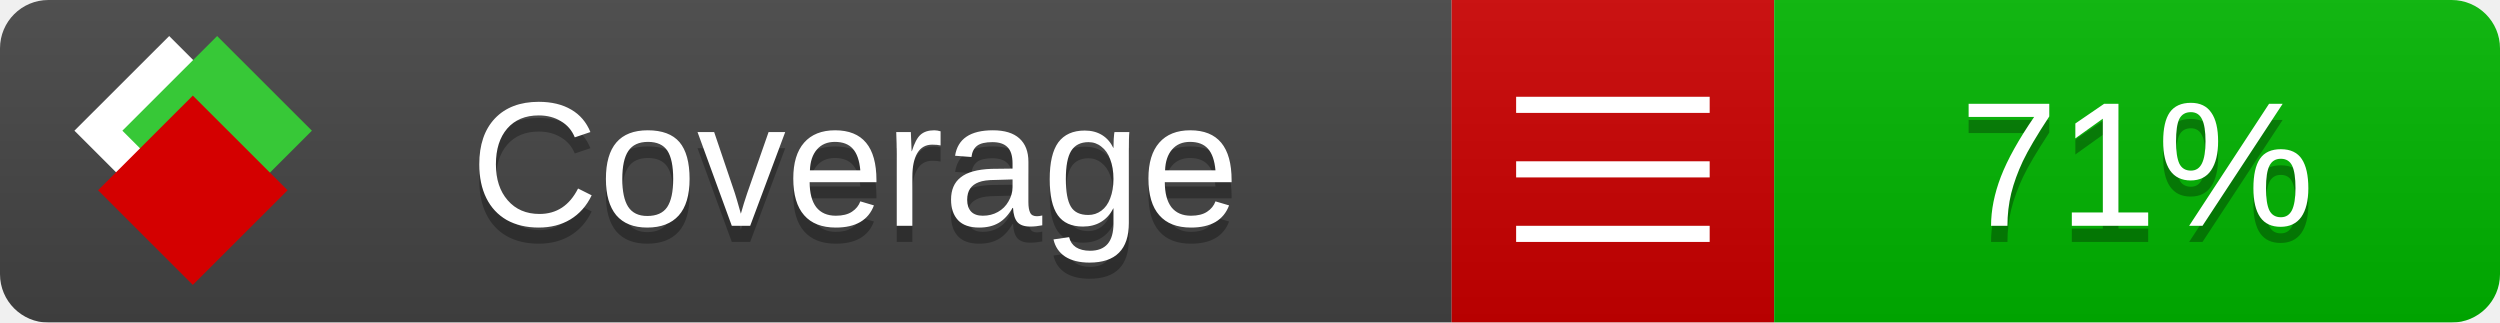
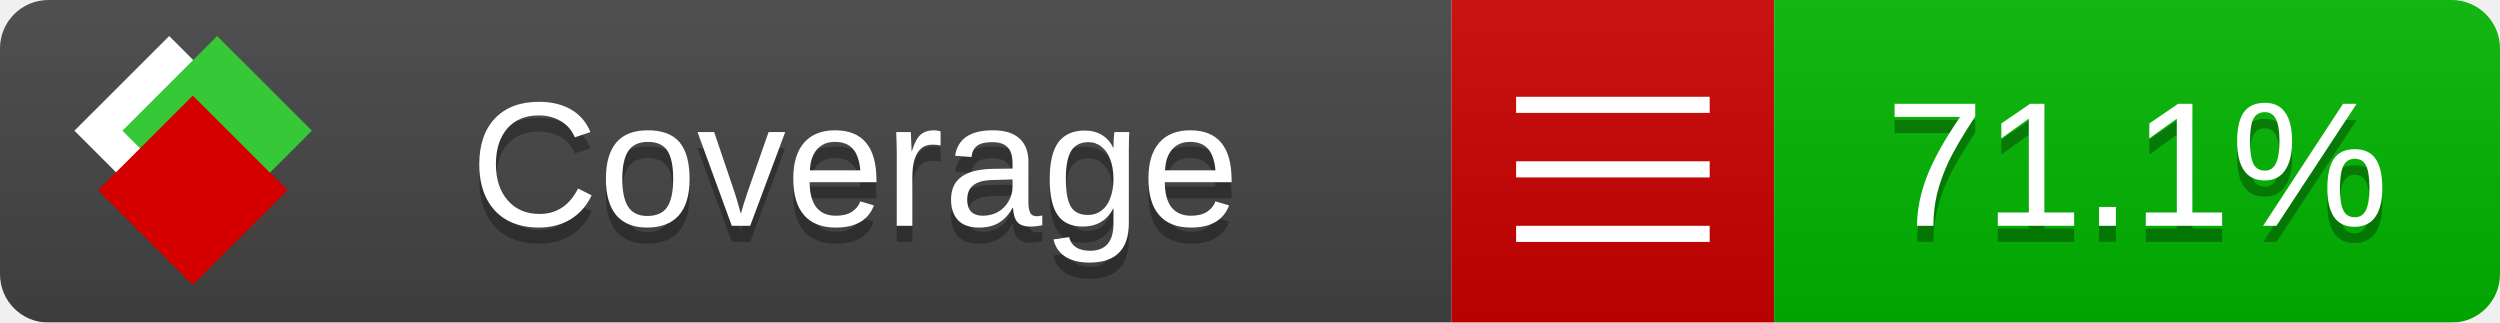
<svg xmlns="http://www.w3.org/2000/svg" xmlns:xlink="http://www.w3.org/1999/xlink" width="155" height="20">
  <style type="text/css">
          
            @keyframes fade1 {
                0% { visibility: visible; opacity: 1; }
               27% { visibility: visible; opacity: 1; }
               33% { visibility: hidden; opacity: 0; }
               60% { visibility: hidden; opacity: 0; }
               66% { visibility: hidden; opacity: 0; }
               93% { visibility: hidden; opacity: 0; }
              100% { visibility: visible; opacity: 1; }
            }
            @keyframes fade2 {
                0% { visibility: hidden; opacity: 0; }
               27% { visibility: hidden; opacity: 0; }
               33% { visibility: visible; opacity: 1; }
               60% { visibility: visible; opacity: 1; }
               66% { visibility: hidden; opacity: 0; }
               93% { visibility: hidden; opacity: 0; }
              100% { visibility: hidden; opacity: 0; }
            }
            @keyframes fade3 {
                0% { visibility: hidden; opacity: 0; }
               27% { visibility: hidden; opacity: 0; }
               33% { visibility: hidden; opacity: 0; }
               60% { visibility: hidden; opacity: 0; }
               66% { visibility: visible; opacity: 1; }
               93% { visibility: visible; opacity: 1; }
              100% { visibility: hidden; opacity: 0; }
            }
            .linecoverage {
                animation-duration: 15s;
                animation-name: fade1;
                animation-iteration-count: infinite;
            }
            .branchcoverage {
                animation-duration: 15s;
                animation-name: fade2;
                animation-iteration-count: infinite;
            }
            .methodcoverage {
                animation-duration: 15s;
                animation-name: fade3;
                animation-iteration-count: infinite;
            }
          
    </style>
  <defs>
    <linearGradient id="gradient" x2="0" y2="100%">
      <stop offset="0" stop-color="#bbb" stop-opacity=".1" />
      <stop offset="1" stop-opacity=".1" />
    </linearGradient>
    <linearGradient id="c">
      <stop offset="0" stop-color="#d40000" />
      <stop offset="1" stop-color="#ff2a2a" />
    </linearGradient>
    <linearGradient id="a">
      <stop offset="0" stop-color="#e0e0de" />
      <stop offset="1" stop-color="#fff" />
    </linearGradient>
    <linearGradient id="b">
      <stop offset="0" stop-color="#37c837" />
      <stop offset="1" stop-color="#217821" />
    </linearGradient>
    <linearGradient xlink:href="#a" id="e" x1="106.44" x2="69.96" y1="-11.96" y2="-46.84" gradientTransform="matrix(-.8426 -.00045 -.00045 -.8426 -94.27 -75.82)" gradientUnits="userSpaceOnUse" />
    <linearGradient xlink:href="#b" id="f" x1="56.19" x2="77.97" y1="-23.45" y2="10.62" gradientTransform="matrix(.8426 .00045 .00045 .8426 94.27 75.82)" gradientUnits="userSpaceOnUse" />
    <linearGradient xlink:href="#c" id="g" x1="79.98" x2="132.9" y1="10.79" y2="10.79" gradientTransform="matrix(.8426 .00045 .00045 .8426 94.27 75.82)" gradientUnits="userSpaceOnUse" />
    <mask id="mask">
      <rect width="155" height="20" rx="3" fill="#fff" />
    </mask>
    <g id="icon" transform="matrix(.04486 0 0 .04481 -.48 -.63)">
      <rect width="52.92" height="52.92" x="-109.72" y="-27.13" fill="url(#e)" transform="rotate(-135)" />
      <rect width="52.92" height="52.92" x="70.19" y="-39.18" fill="url(#f)" transform="rotate(45)" />
      <rect width="52.92" height="52.92" x="80.05" y="-15.74" fill="url(#g)" transform="rotate(45)" />
    </g>
  </defs>
  <g mask="url(#mask)">
    <rect x="0" y="0" width="90" height="20" fill="#444" />
    <rect x="90" y="0" width="20" height="20" fill="#c00" />
    <rect x="110" y="0" width="45" height="20" fill="#00B600" />
    <rect x="0" y="0" width="155" height="20" fill="url(#gradient)" />
  </g>
  <g>
    <path class="" stroke="#fff" d="M94 6.5 h12 M94 10.5 h12 M94 14.5 h12" />
  </g>
  <g fill="#fff" text-anchor="middle" font-family="Verdana,Arial,Geneva,sans-serif" font-size="11">
    <a xlink:href="https://github.com/danielpalme/ReportGenerator" target="_top">
      <use xlink:href="#icon" transform="translate(3,1) scale(3.5)" />
    </a>
    <text x="53" y="15" fill="#010101" fill-opacity=".3">Coverage</text>
    <text x="53" y="14" fill="#fff">Coverage</text>
-     <text class="" x="132.5" y="15" fill="#010101" fill-opacity=".3">71%</text>
-     <text class="" x="132.5" y="14">71%</text>
+     <text class="" x="132.5" y="15" fill="#010101" fill-opacity=".3">71.1%</text>
+     <text class="" x="132.5" y="14">71.1%</text>
  </g>
  <g>
    <rect class="" x="90" y="0" width="65" height="20" fill-opacity="0" />
  </g>
</svg>
